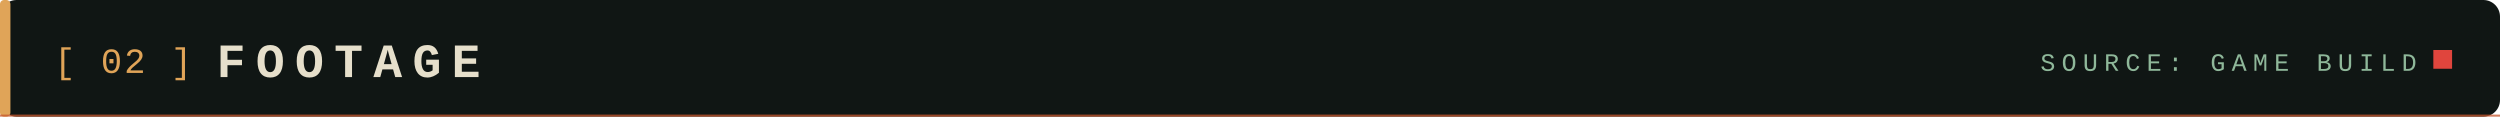
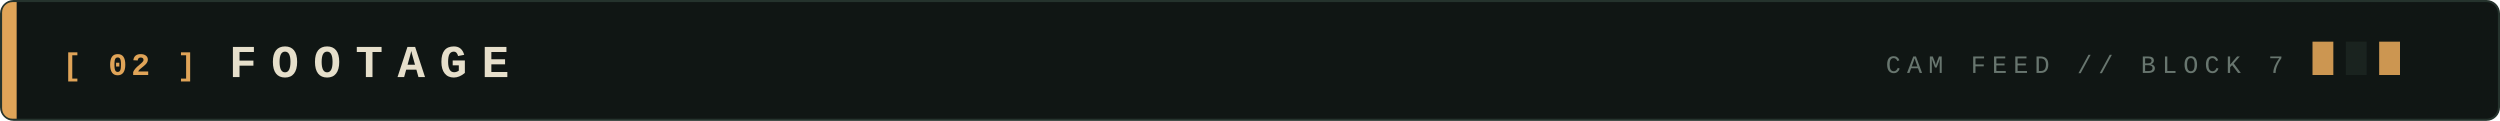
- <svg xmlns="http://www.w3.org/2000/svg" width="1200" height="56" viewBox="0 0 1200 56" role="img" aria-label="Footage">
-   <style>
-   text{font-family:'Courier New', Courier, 'DejaVu Sans Mono', 'Liberation Mono', monospace;}
-   .blink{animation:blink 1.1s steps(1) infinite}
-   @keyframes blink{0%,60%{opacity:1}61%,100%{opacity:0}}
-   @media (prefers-reduced-motion: reduce){*{animation:none!important}}
- </style>
-   <rect width="1200" height="56" rx="8" fill="#101614" />
-   <rect width="5" height="56" rx="2" fill="#e0a458" />
-   <text x="26" y="35" font-size="17" fill="#e0a458" letter-spacing="1">[ 02 ]</text>
-   <text x="104" y="37" font-size="23" font-weight="bold" fill="#e6dfcb" letter-spacing="5">FOOTAGE</text>
-   <text x="1160" y="34" font-size="12" fill="#8fb89a" letter-spacing="3" text-anchor="end">SOURCE: GAME BUILD</text>
-   <rect class="blink" x="1168" y="24" width="9" height="9" fill="#e0453d" />
-   <line x1="0" y1="55.5" x2="1200" y2="55.5" stroke="#c4552d" stroke-opacity=".75" />
+ <svg xmlns="http://www.w3.org/2000/svg" width="1200" height="58" viewBox="0 0 1200 58" role="img" aria-label="02 FOOTAGE">
+   <style>text{font-family:'Courier New', Courier, 'DejaVu Sans Mono', 'Liberation Mono', monospace;}.b{animation:bl 1.1s steps(1) infinite}@keyframes bl{0%,60%{opacity:1}61%,100%{opacity:0}}.fl{animation:fl 5s steps(1) infinite}@keyframes fl{0%,40%{opacity:1}41%{opacity:.25}42%{opacity:1}70%{opacity:1}71%{opacity:.2}73%{opacity:1}}.pu{transform-box:fill-box;transform-origin:center;animation:pu 2.2s ease-in-out infinite}@keyframes pu{0%,100%{opacity:.35;transform:scale(1)}50%{opacity:1;transform:scale(1.5)}}.rn{animation:rn .8s linear infinite}@keyframes rn{from{transform:translate(0,-60px)}to{transform:translate(-14px,0)}}@media (prefers-reduced-motion:reduce){.b,.fl,.pu,.rn{animation:none}}</style>
+   <rect x=".5" y=".5" width="1199" height="57" rx="6" fill="#101614" stroke="#25332d" />
+   <path d="M1 6a5 5 0 0 1 5-5h2v56h-2a5 5 0 0 1-5-5z" fill="#e0a458" />
+   <text x="30" y="36" font-size="15" font-weight="bold" fill="#e0a458" letter-spacing="2">[ 02 ]</text>
+   <text x="110" y="37" font-size="22" font-weight="bold" fill="#e6dfcb" letter-spacing="7">FOOTAGE</text>
+   <text x="1096" y="35" font-size="12" fill="#68766f" letter-spacing="3" text-anchor="end">CAM FEED // BLOCK 7</text>
+   <rect x="1110" y="20" width="10" height="16" fill="#e0a458" opacity="0.9" />
+   <rect x="1126" y="20" width="10" height="16" fill="#1a231f" opacity="1" />
+   <rect class="fl" style="animation-delay:-4s" x="1142" y="20" width="10" height="16" fill="#e0a458" opacity="0.9" />
</svg>
